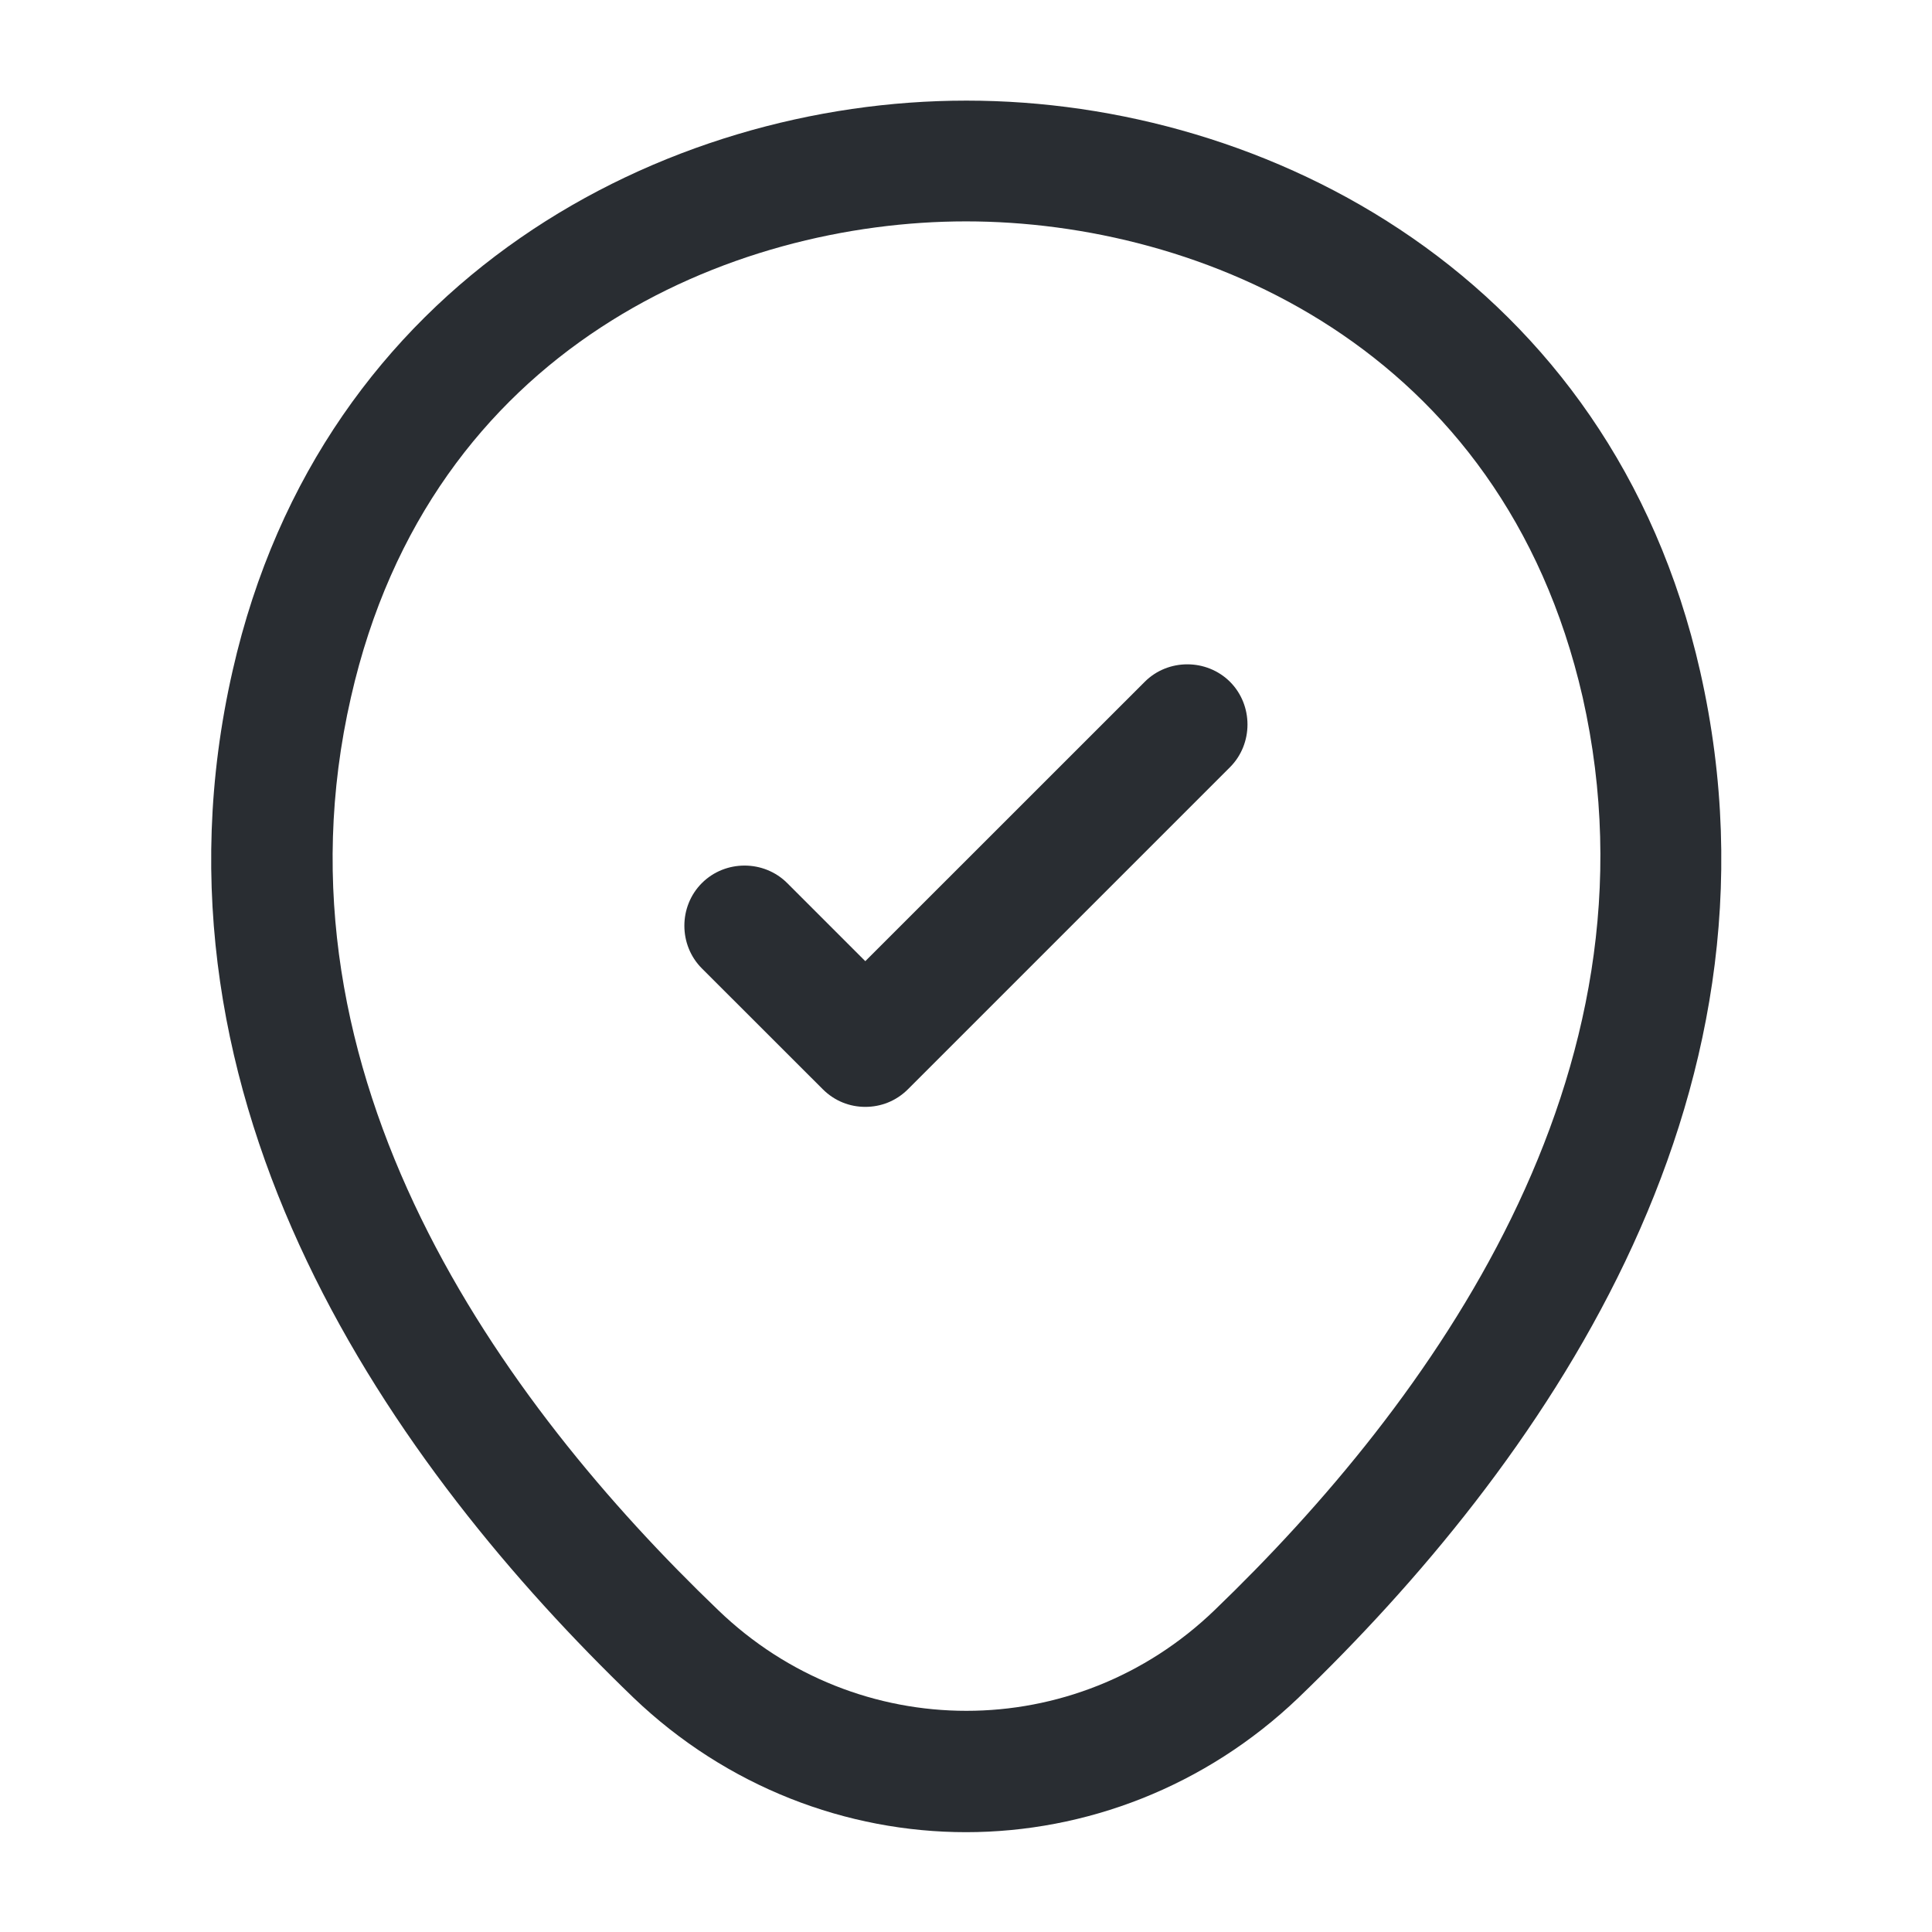
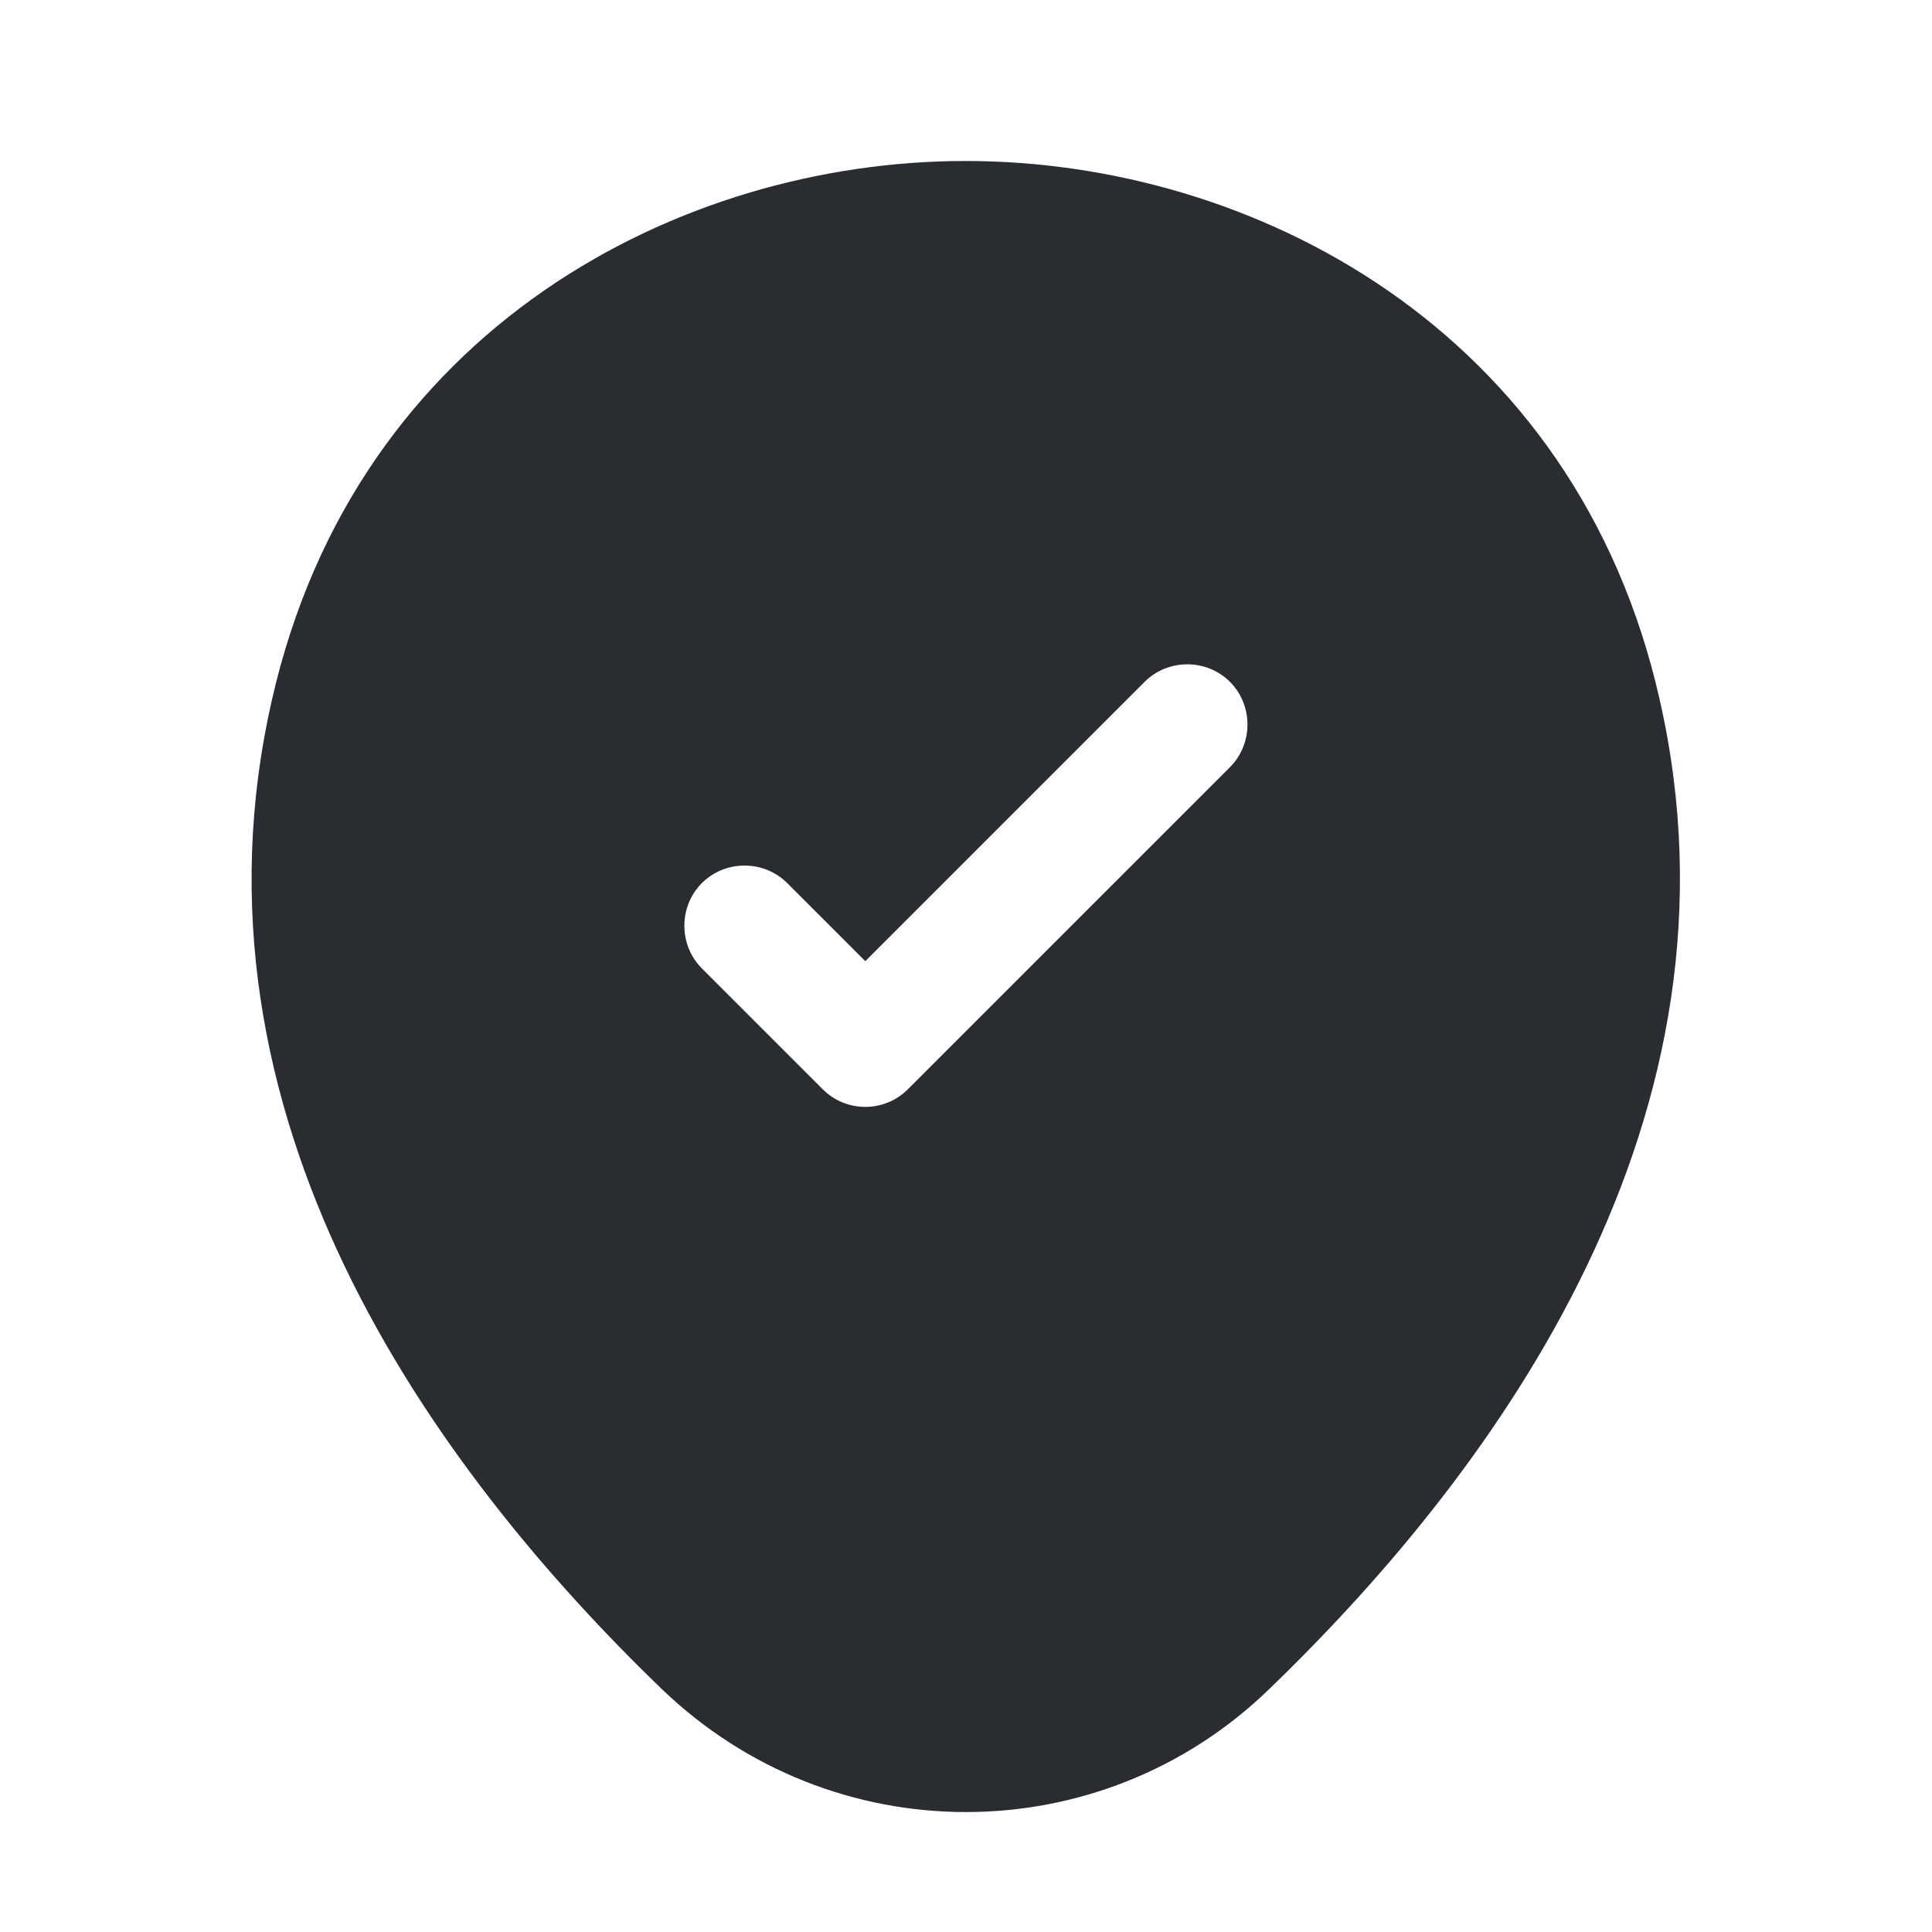
<svg xmlns="http://www.w3.org/2000/svg" width="24" height="24" viewBox="0 0 24 24" fill="none">
-   <path d="M12 22.76C10.52 22.76 9.03 22.2 7.87 21.09C4.92 18.25 1.66 13.72 2.89 8.33C4 3.44 8.27 1.25 12 1.25C12 1.25 12 1.25 12.01 1.25C15.74 1.25 20.01 3.44 21.12 8.34C22.34 13.73 19.08 18.25 16.13 21.09C14.97 22.2 13.48 22.76 12 22.76ZM12 2.75C9.09 2.75 5.35 4.3 4.36 8.66C3.28 13.37 6.24 17.43 8.92 20C10.65 21.67 13.36 21.67 15.09 20C17.76 17.43 20.72 13.37 19.66 8.66C18.66 4.3 14.91 2.75 12 2.75Z" fill="#292D32" />
-   <path d="M10.749 13.75C10.559 13.75 10.37 13.68 10.22 13.53L8.719 12.03C8.429 11.74 8.429 11.26 8.719 10.97C9.009 10.68 9.489 10.68 9.779 10.97L10.749 11.94L14.22 8.47C14.509 8.18 14.989 8.18 15.28 8.47C15.569 8.76 15.569 9.24 15.28 9.53L11.28 13.53C11.13 13.68 10.94 13.75 10.749 13.75Z" fill="#292D32" />
+   <path d="M20.619 8.7C19.579 4.07 15.539 2 11.999 2C11.999 2 11.999 2 11.989 2C8.459 2 4.429 4.07 3.379 8.69C2.199 13.85 5.359 18.22 8.219 20.98C9.279 22 10.639 22.51 11.999 22.51C13.359 22.51 14.719 22 15.769 20.98C18.629 18.22 21.789 13.86 20.619 8.7ZM15.279 9.53L11.279 13.53C11.129 13.68 10.939 13.75 10.749 13.75C10.559 13.75 10.369 13.68 10.219 13.53L8.719 12.03C8.429 11.74 8.429 11.26 8.719 10.97C9.009 10.68 9.489 10.68 9.779 10.97L10.749 11.94L14.219 8.47C14.509 8.18 14.989 8.18 15.279 8.47C15.569 8.76 15.569 9.24 15.279 9.53Z" fill="#292D32" />
</svg>
